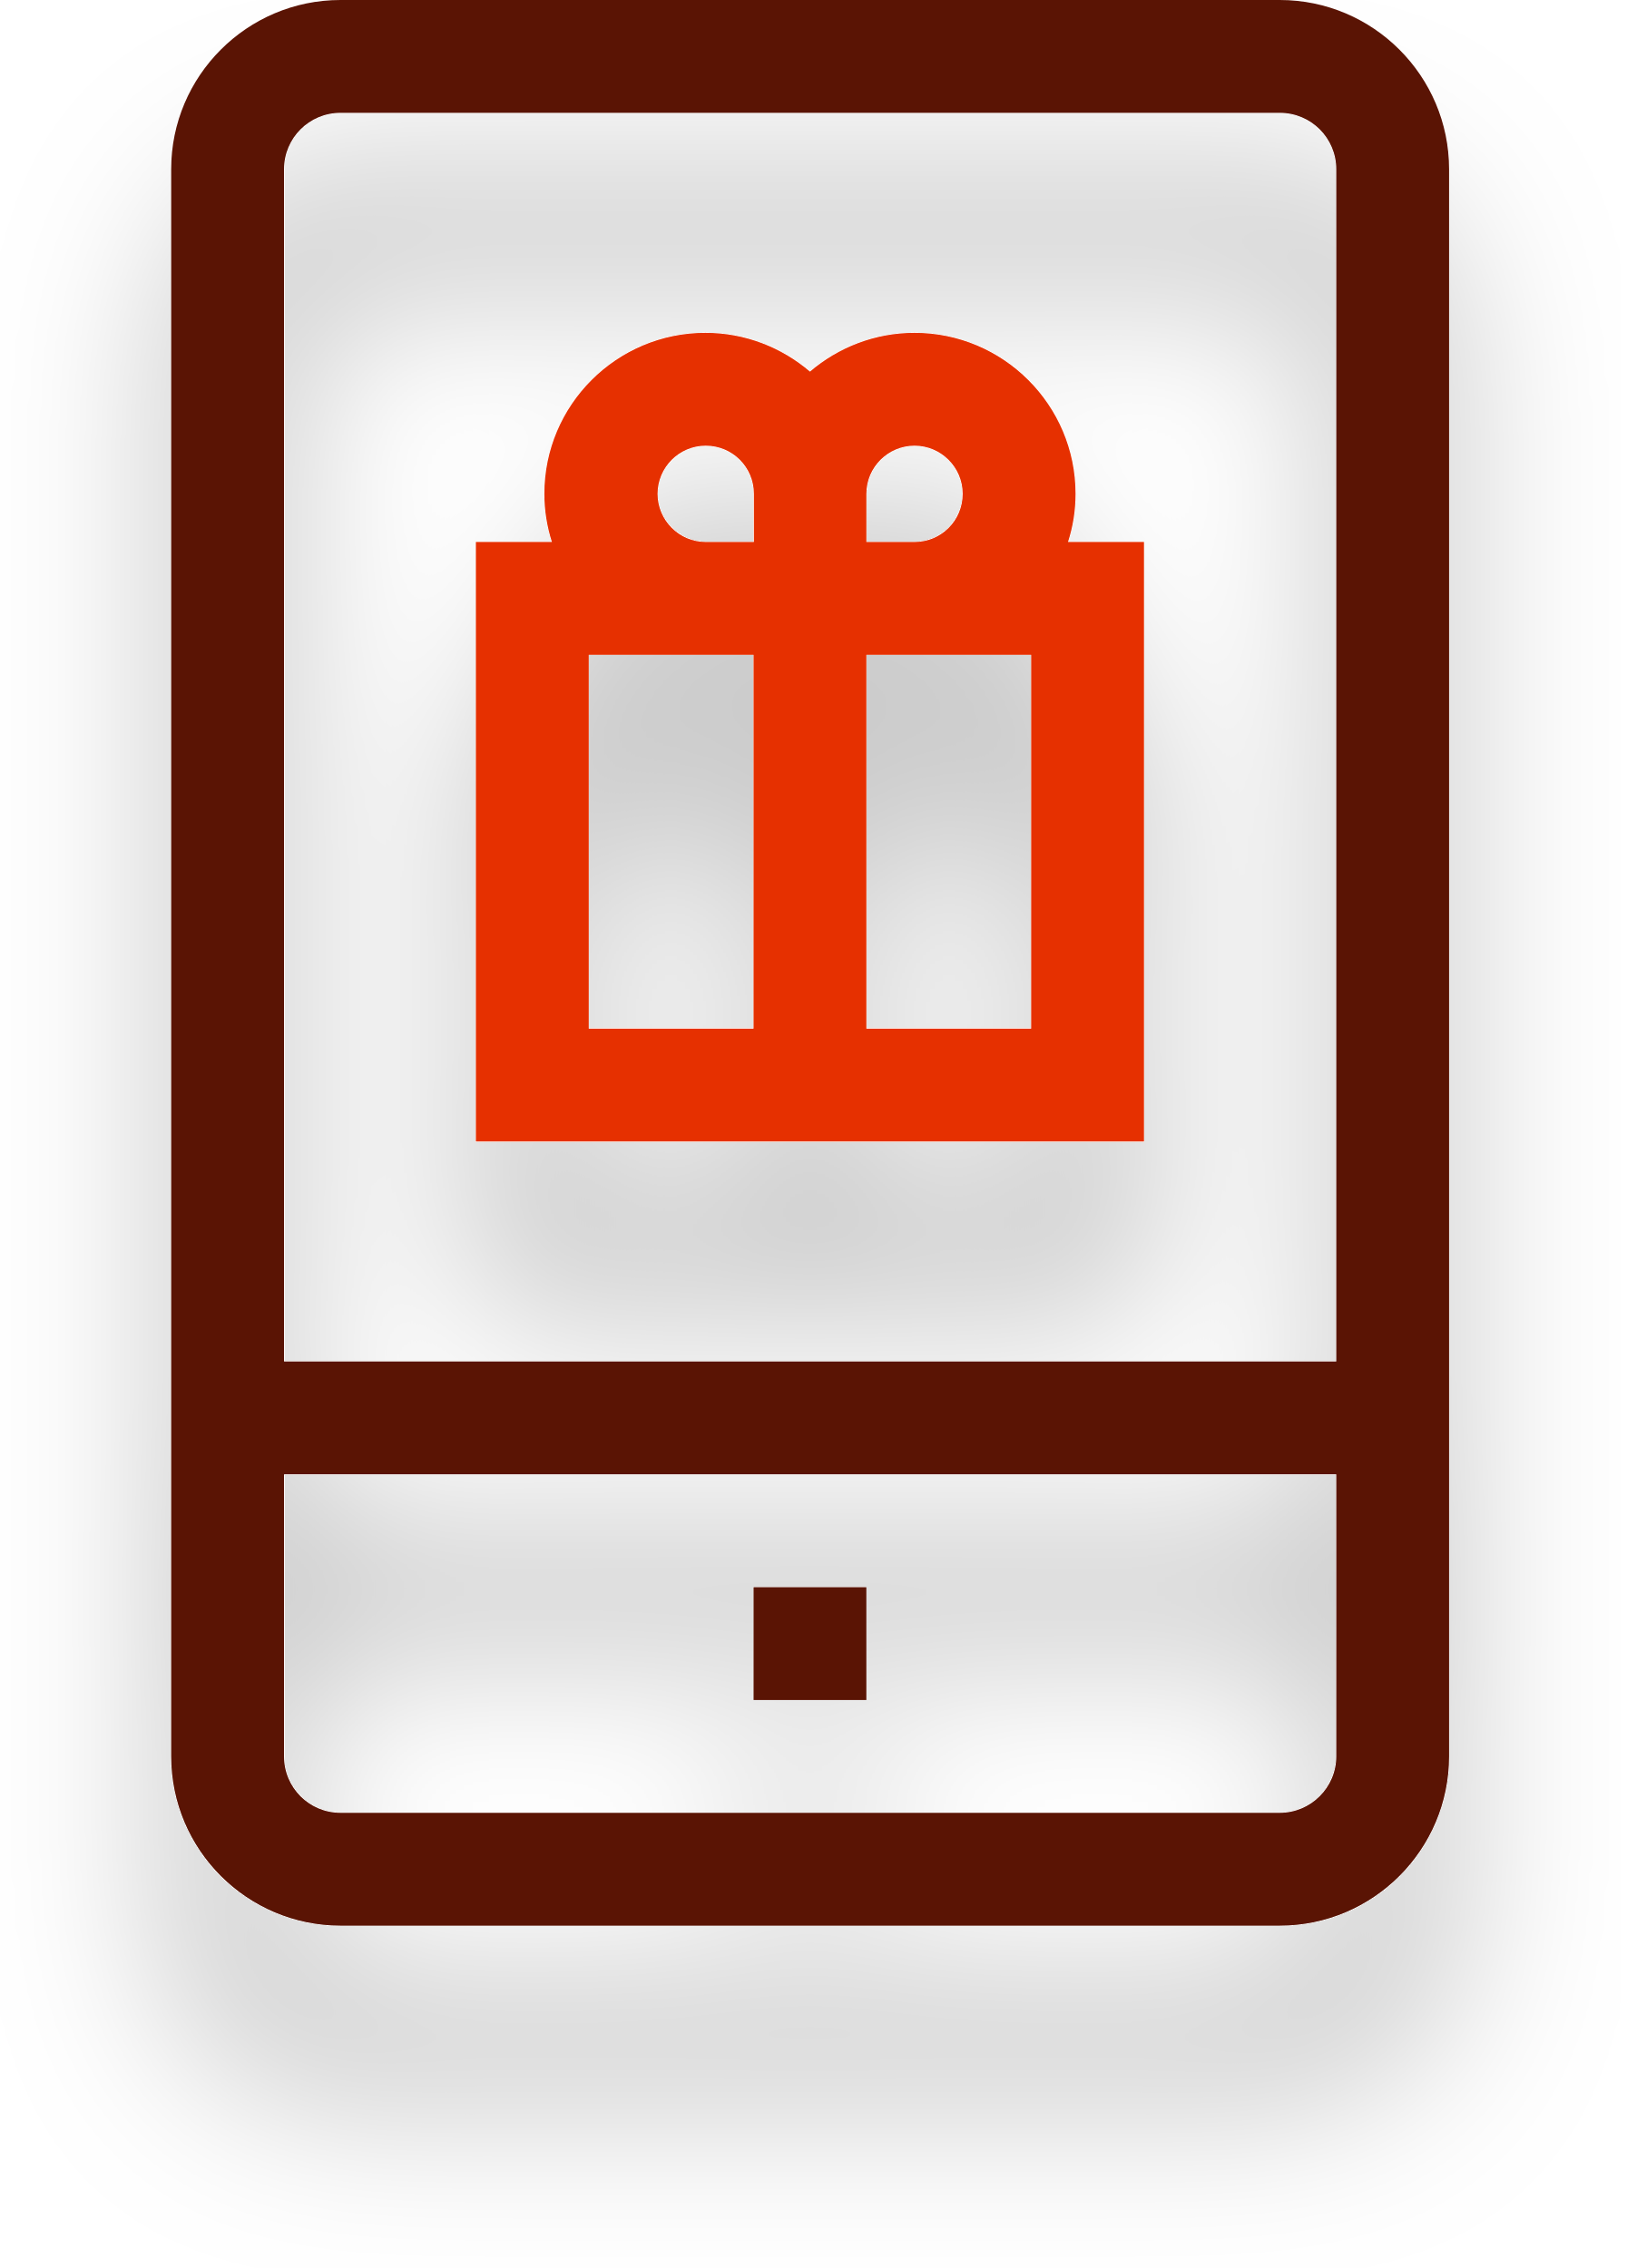
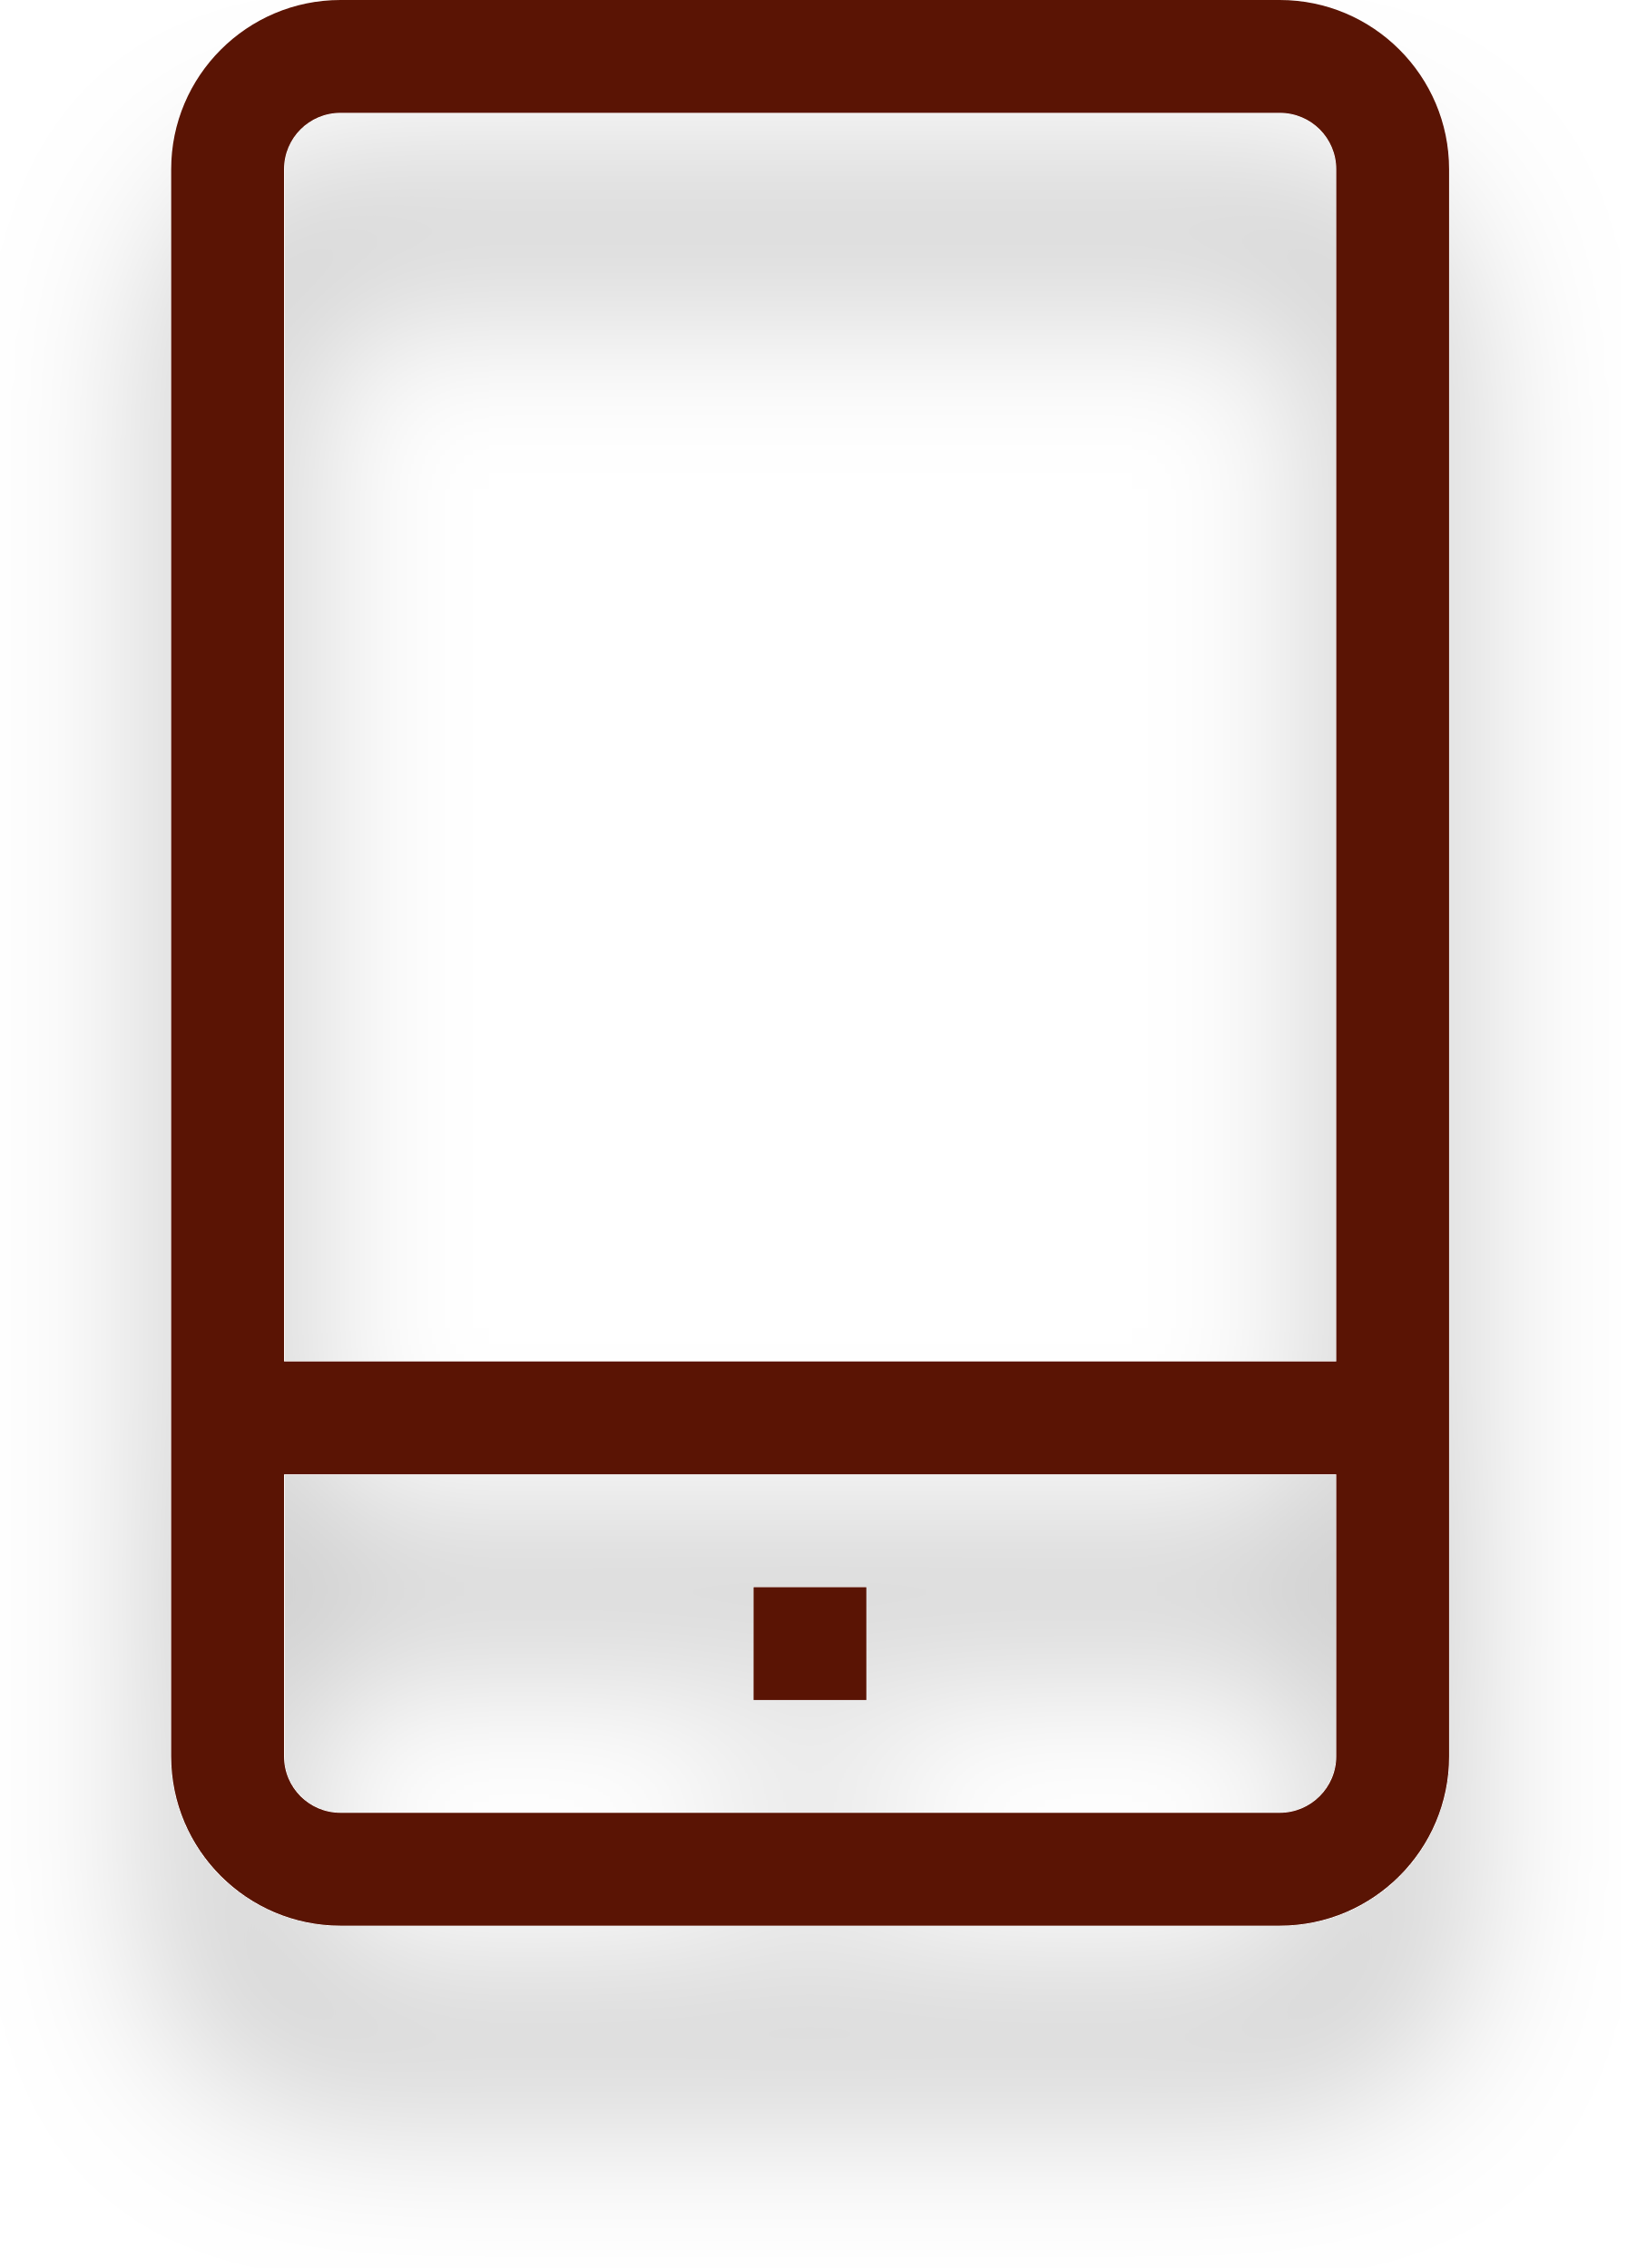
<svg xmlns="http://www.w3.org/2000/svg" width="38" height="53" viewBox="0 0 38 53" fill="none">
  <g filter="url(#filter0_d_213_681)">
    <path d="M29.9 0H7.954C5.774 0 3.999 1.775 3.999 3.955V41.045C3.999 43.225 5.774 45 7.954 45H29.9C32.08 45 33.855 43.225 33.855 41.045V3.955C33.855 1.775 32.08 0 29.9 0ZM7.954 2.637H29.9C30.63 2.637 31.219 3.226 31.219 3.955V31.816H6.636V3.955C6.636 3.226 7.225 2.637 7.954 2.637ZM29.9 42.363H7.954C7.225 42.363 6.636 41.774 6.636 41.045V34.453H31.219V41.045C31.219 41.774 30.621 42.363 29.9 42.363Z" fill="#5A1404" />
    <path d="M17.605 37.09H20.241V39.727H17.605V37.09Z" fill="#5A1404" />
-     <path d="M26.727 12.665H24.952C25.066 12.313 25.128 11.935 25.128 11.54C25.128 9.466 23.44 7.778 21.366 7.778C20.435 7.778 19.582 8.121 18.923 8.684C18.264 8.121 17.411 7.778 16.48 7.778C14.405 7.778 12.718 9.466 12.718 11.54C12.718 11.927 12.779 12.305 12.894 12.665H11.118V26.675H26.727V12.665ZM21.366 10.415C21.981 10.415 22.491 10.916 22.491 11.54C22.491 12.164 21.99 12.665 21.366 12.665H20.241V11.54C20.241 10.916 20.751 10.415 21.366 10.415ZM15.363 11.54C15.363 10.925 15.864 10.415 16.488 10.415C17.112 10.415 17.613 10.916 17.613 11.54V12.665H16.488C15.864 12.665 15.363 12.155 15.363 11.54ZM13.755 15.302H17.605V24.038H13.755V15.302ZM24.091 24.038H20.241V15.302H24.091V24.038V24.038Z" fill="#E63000" />
+     <path d="M26.727 12.665H24.952C25.066 12.313 25.128 11.935 25.128 11.54C25.128 9.466 23.44 7.778 21.366 7.778C20.435 7.778 19.582 8.121 18.923 8.684C18.264 8.121 17.411 7.778 16.48 7.778C14.405 7.778 12.718 9.466 12.718 11.54C12.718 11.927 12.779 12.305 12.894 12.665H11.118V26.675H26.727V12.665ZM21.366 10.415C21.981 10.415 22.491 10.916 22.491 11.54C22.491 12.164 21.99 12.665 21.366 12.665H20.241V11.54C20.241 10.916 20.751 10.415 21.366 10.415ZM15.363 11.54C15.363 10.925 15.864 10.415 16.488 10.415C17.112 10.415 17.613 10.916 17.613 11.54V12.665H16.488C15.864 12.665 15.363 12.155 15.363 11.54ZM13.755 15.302H17.605V24.038H13.755V15.302ZM24.091 24.038H20.241V15.302H24.091V24.038V24.038Z" fill="$red" />
  </g>
  <defs>
    <filter id="filter0_d_213_681" x="-0.001" y="0" width="37.856" height="53" filterUnits="userSpaceOnUse" color-interpolation-filters="sRGB">
      <feFlood flood-opacity="0" result="BackgroundImageFix" />
      <feColorMatrix in="SourceAlpha" type="matrix" values="0 0 0 0 0 0 0 0 0 0 0 0 0 0 0 0 0 0 127 0" result="hardAlpha" />
      <feOffset dy="4" />
      <feGaussianBlur stdDeviation="2" />
      <feComposite in2="hardAlpha" operator="out" />
      <feColorMatrix type="matrix" values="0 0 0 0 0 0 0 0 0 0 0 0 0 0 0 0 0 0 0.25 0" />
      <feBlend mode="normal" in2="BackgroundImageFix" result="effect1_dropShadow_213_681" />
      <feBlend mode="normal" in="SourceGraphic" in2="effect1_dropShadow_213_681" result="shape" />
    </filter>
  </defs>
</svg>
